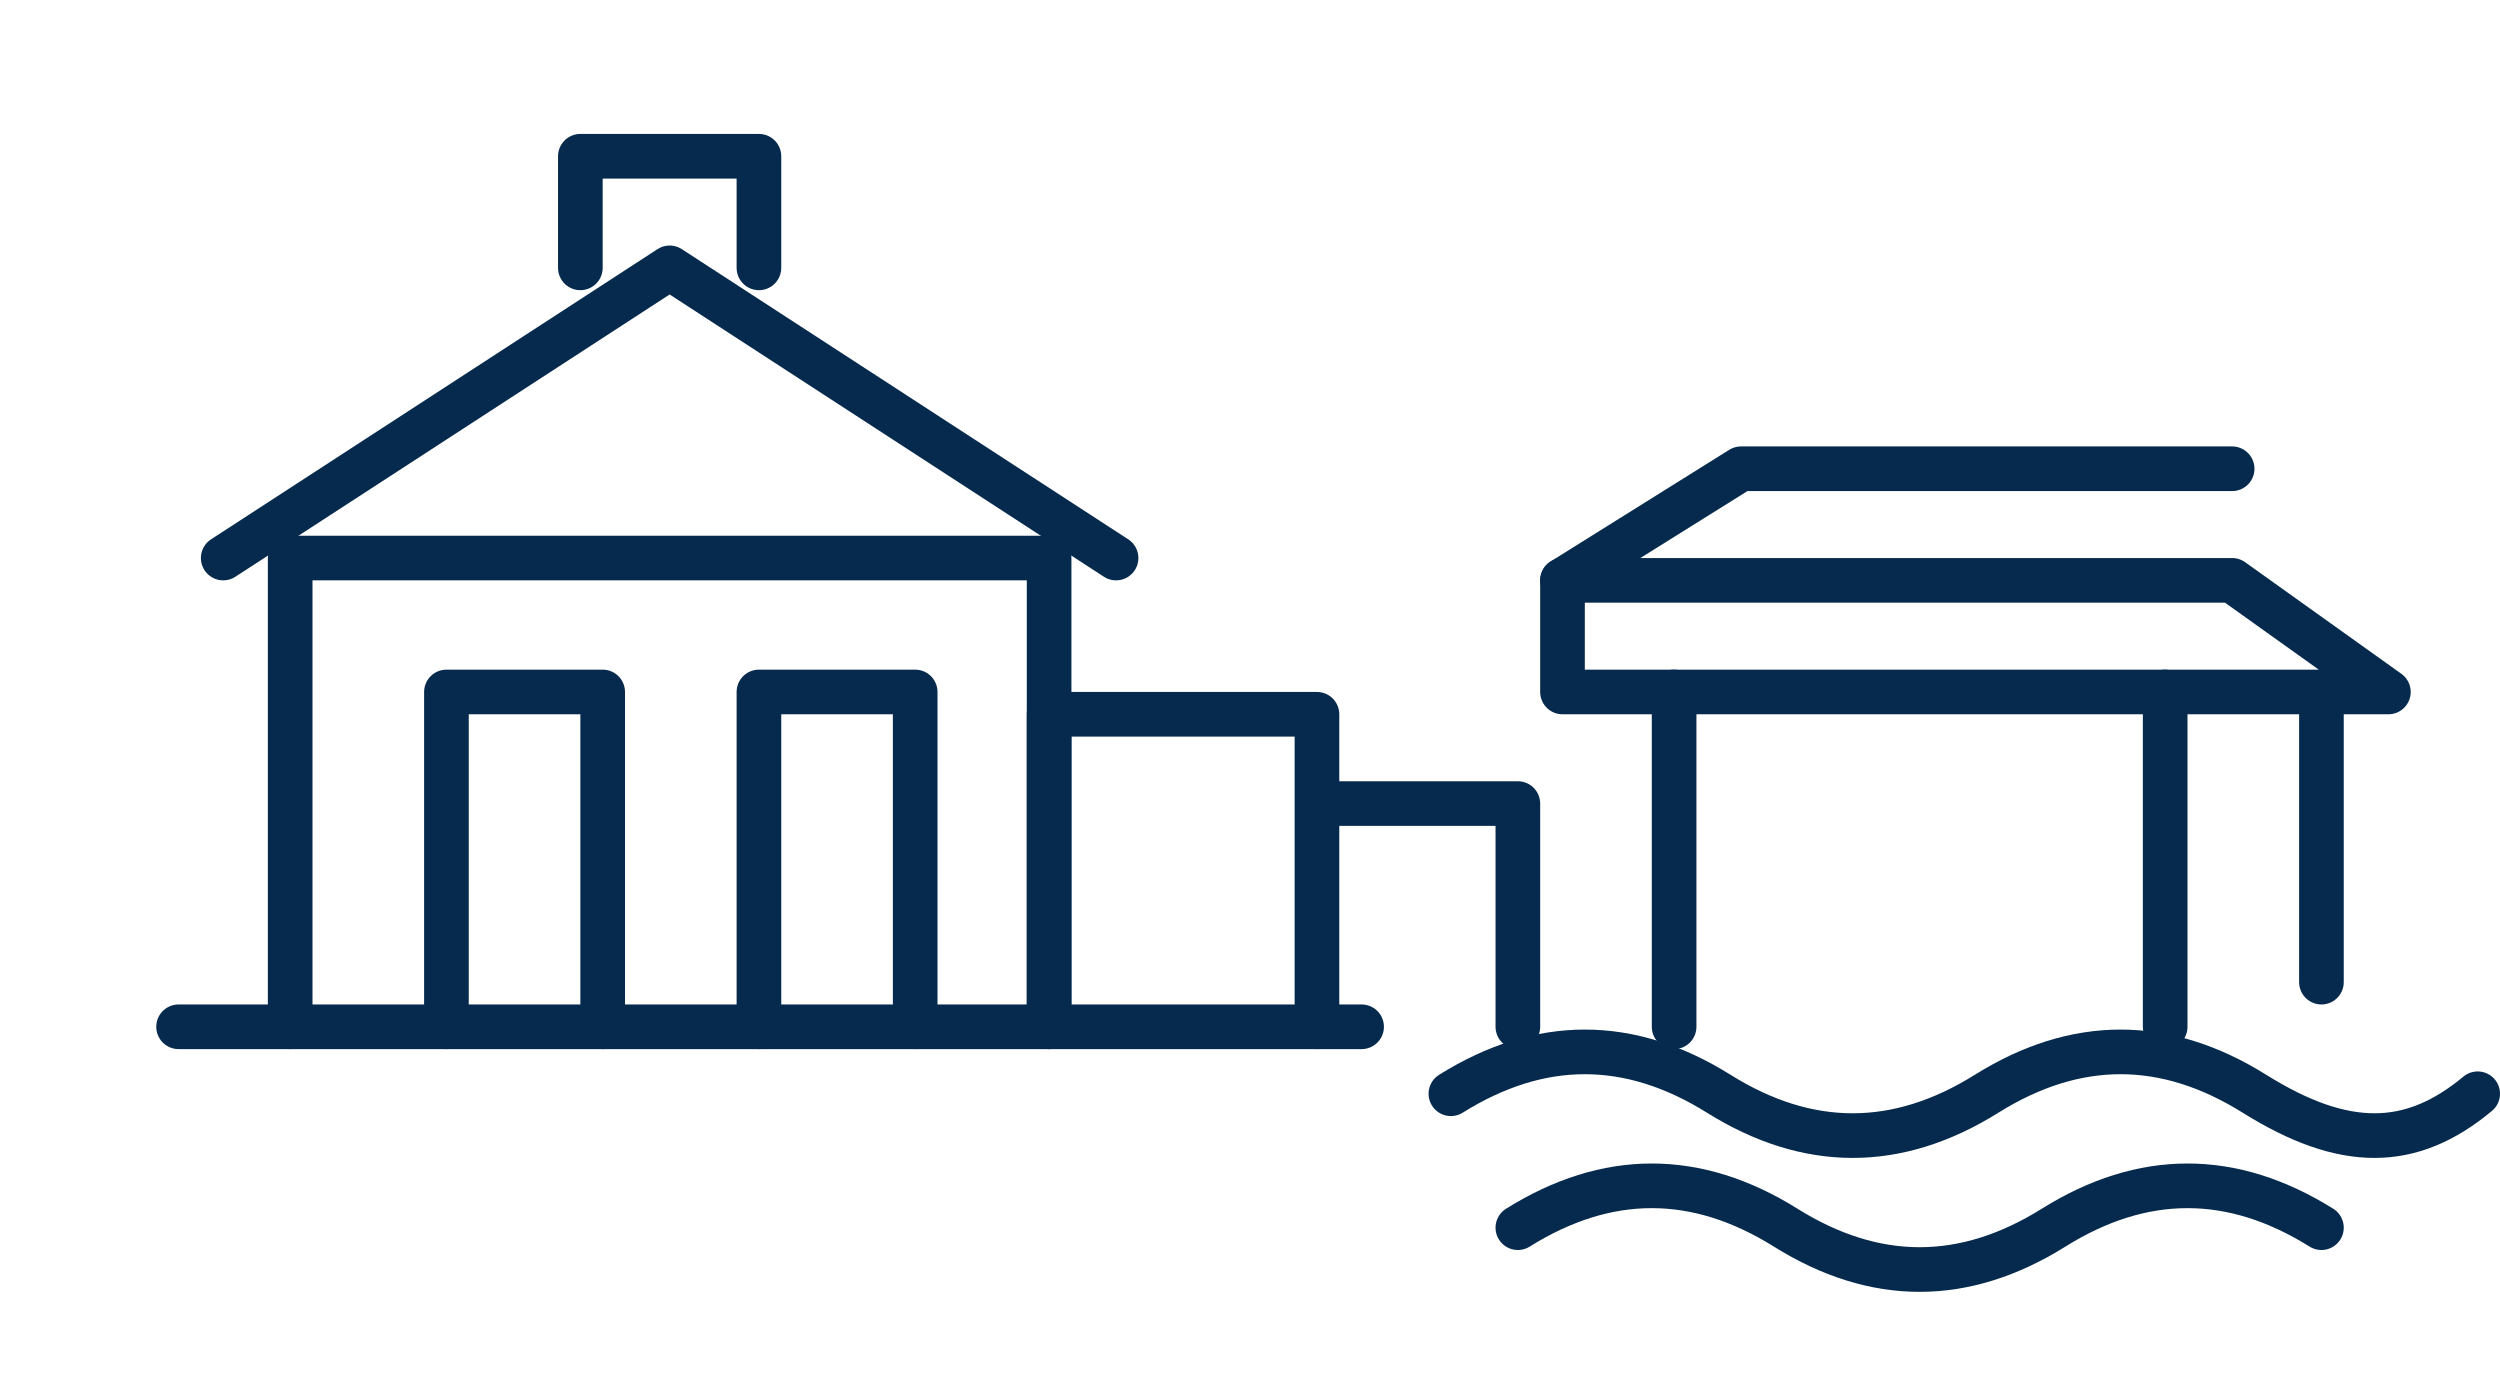
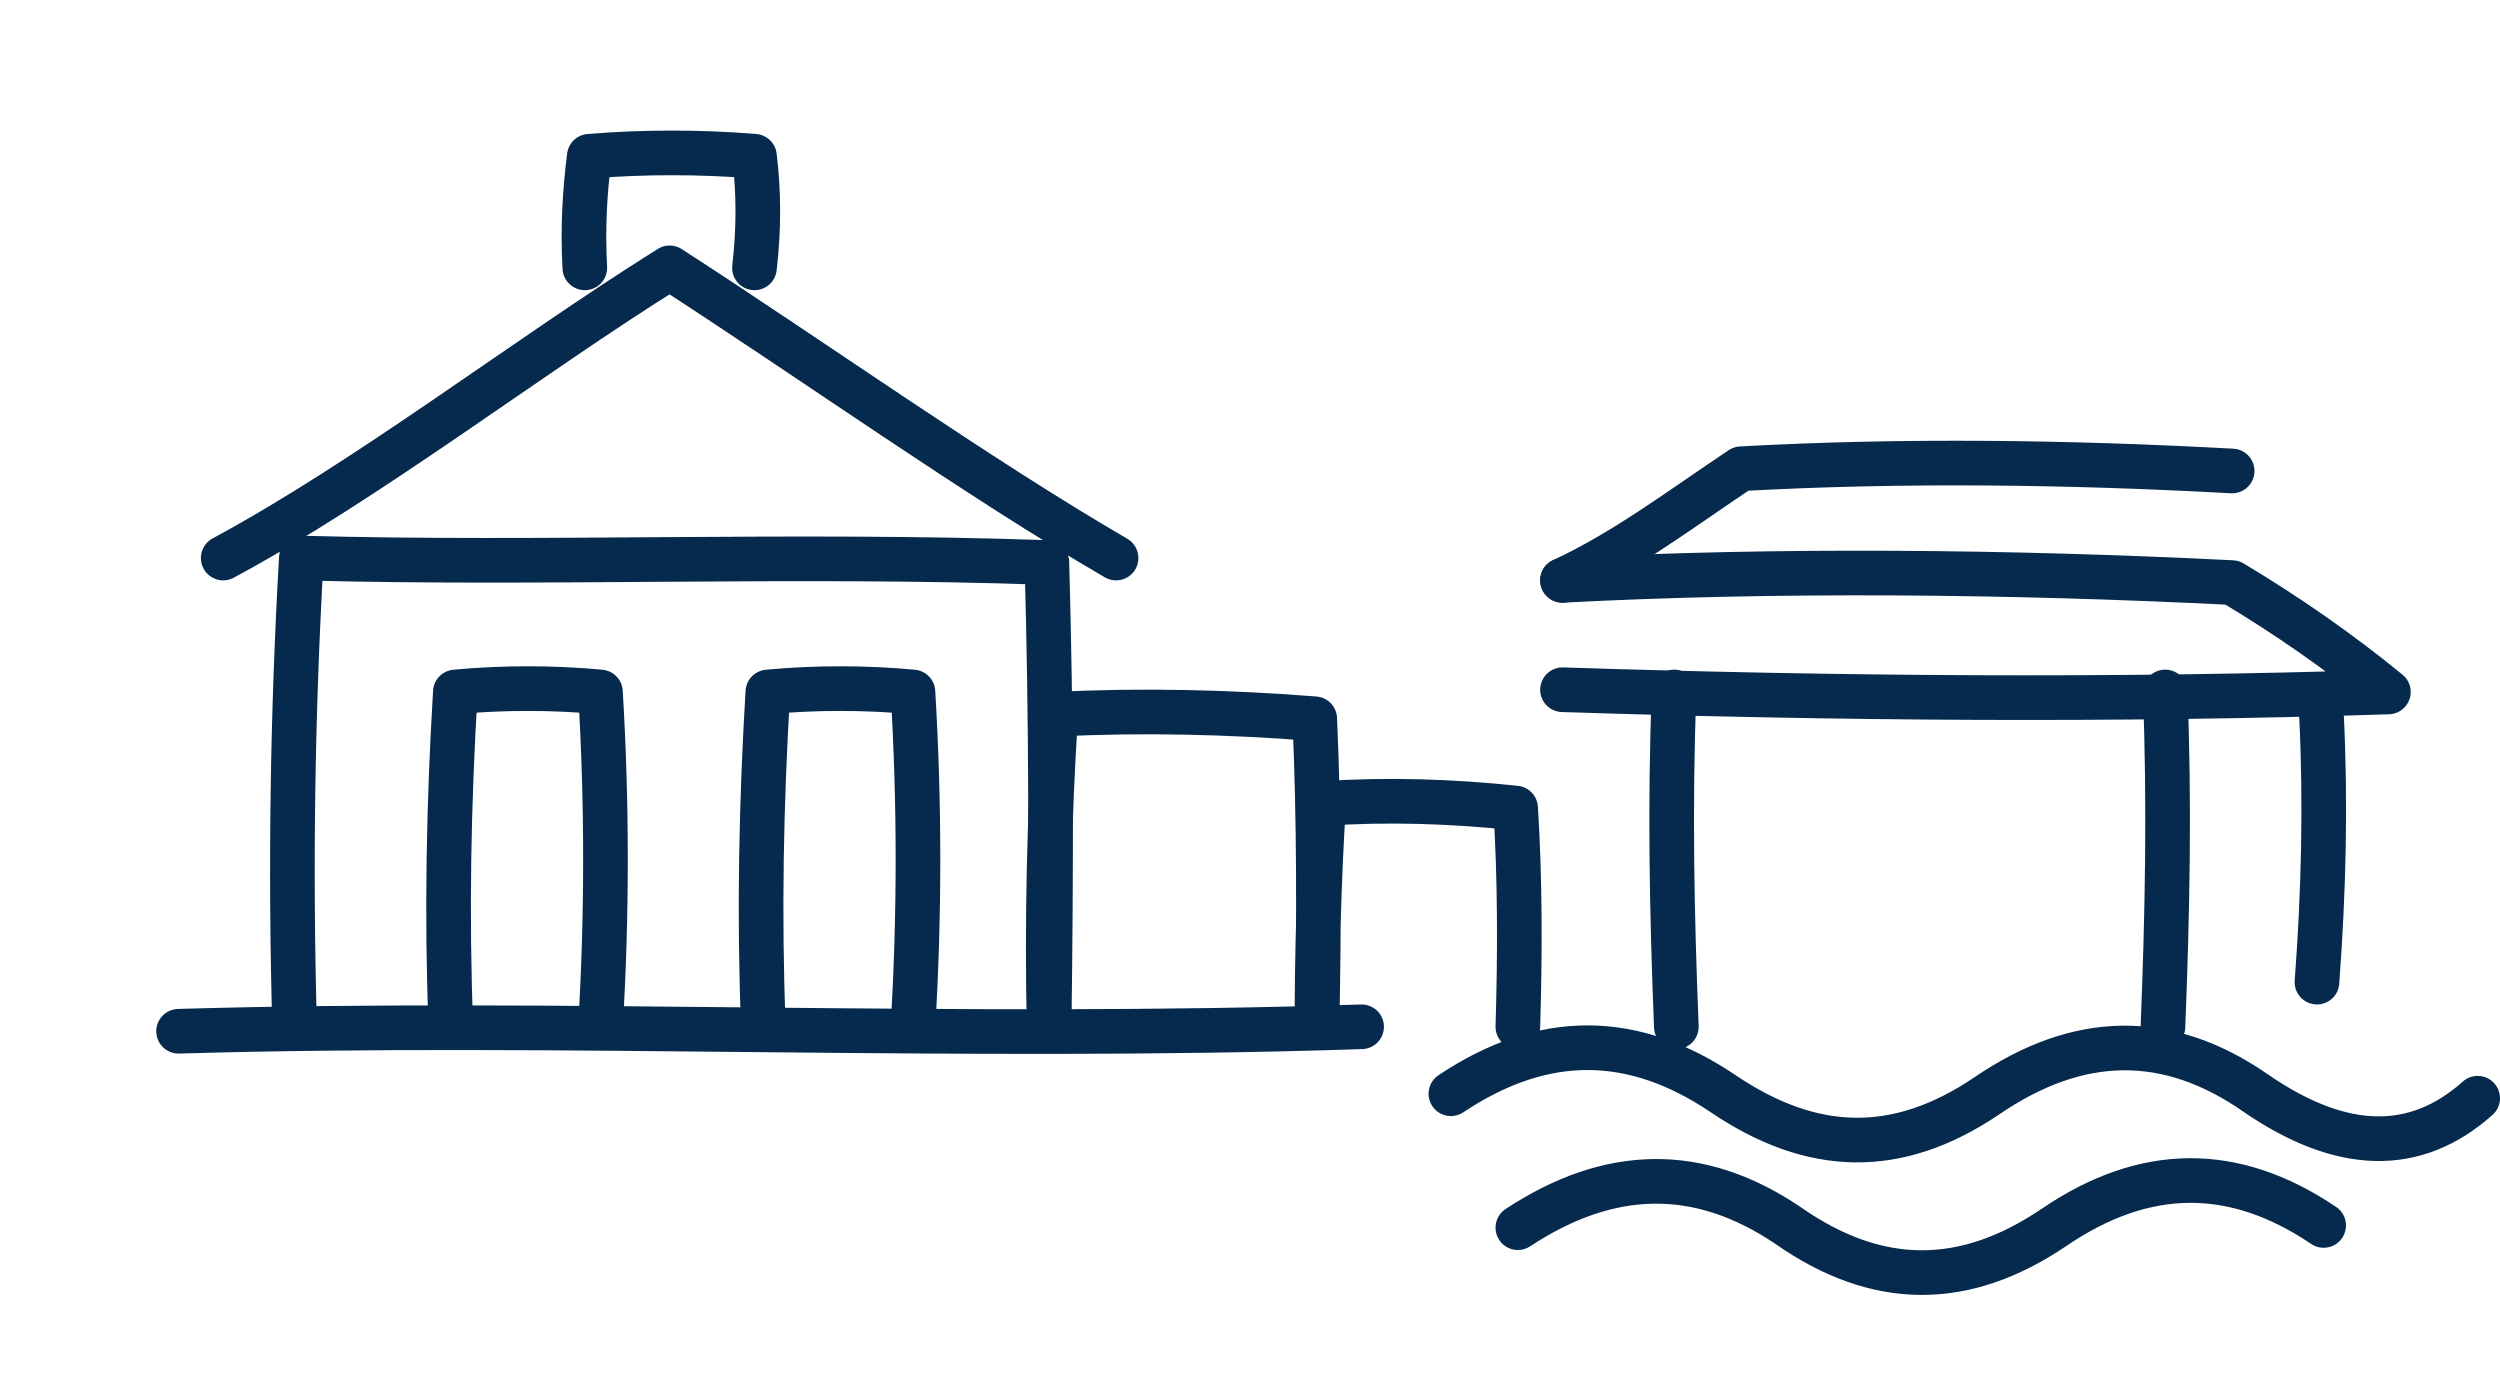
<svg xmlns="http://www.w3.org/2000/svg" viewBox="0 0 112 62" role="img" aria-hidden="true">
  <g fill="none" stroke="#062a4d" stroke-width="2" stroke-linecap="round" stroke-linejoin="round">
-     <path d="M8 46h53" />
-     <path d="M13 46V25h34v21" />
-     <path d="M10 25l20-13 20 13" />
-     <path d="M26 12V7h8v5" />
-     <path d="M20 46V31h7v15M34 46V31h7v15" />
-     <path d="M47 46V32h12v14M59 46V36h9v10" />
-     <path d="M70 26h30l7 5H70z" />
-     <path d="M75 31v15M97 31v15M104 32v12" />
-     <path d="M70 26l8-5h22" />
-     <path d="M65 49c4-2.5 8-2.5 12 0s8 2.5 12 0 8-2.5 12 0 7 2.5 10 0" />
-     <path d="M68 55c4-2.5 8-2.5 12 0s8 2.5 12 0 8-2.5 12 0" />
+     <path d="M8 46.2c17-.5 35 .4 53-.2" />
+     <path d="M13.2 46c-.2-7-.1-14 .3-21 10.8.3 22-.2 33.4.2.2 7 .2 13.8.1 20.8" />
+     <path d="M10 25c6.5-3.5 13.6-9 20-13 6.5 4.2 13.8 9.4 20 13" />
+     <path d="M26.2 12c-.1-1.8 0-3.4.2-5 2.4-.2 5-.2 7.4 0 .2 1.6.2 3.3 0 5" />
+     <path d="M20.2 46c-.2-5-.1-10 .2-15 2.1-.2 4.4-.2 6.5 0 .3 5 .3 10 0 15M34.2 46c-.2-5-.1-10 .2-15 2.1-.2 4.4-.2 6.5 0 .3 5 .3 10 0 15" />
+     <path d="M47 46c-.1-4.7 0-9.4.3-14 3.8-.2 7.8-.1 11.6.2.2 4.5.2 9.2.1 13.8M59 46c0-3.4.1-6.8.3-10 2.8-.2 5.8-.1 8.6.2.2 3.2.2 6.5.1 9.8" />
+     <path d="M70 26c9.5-.5 20-.4 30 .1 2.5 1.5 4.8 3.1 7 4.9-12.2.4-24.7.3-37-.1" />
+     <path d="M75 31c-.2 5-.1 10 .1 15M97 31c.2 5 .1 10-.1 15M104 32c.2 4 .1 8-.2 12" />
+     <path d="M70 26c2.8-1.3 5.3-3.2 8-5 7.2-.4 14.7-.3 22 .1" />
+     <path d="M65 49c4.2-2.8 8.2-2.7 12.2 0 4 2.7 7.8 2.8 11.8.1 4.1-2.8 8.1-2.9 12.1-.1 3.8 2.6 7.1 2.7 9.9.2" />
+     <path d="M68 55c4.1-2.7 8.1-2.8 12.1-.1 4 2.8 7.9 2.8 11.9.1 4.1-2.8 8.1-2.8 12.1-.1" />
  </g>
</svg>
